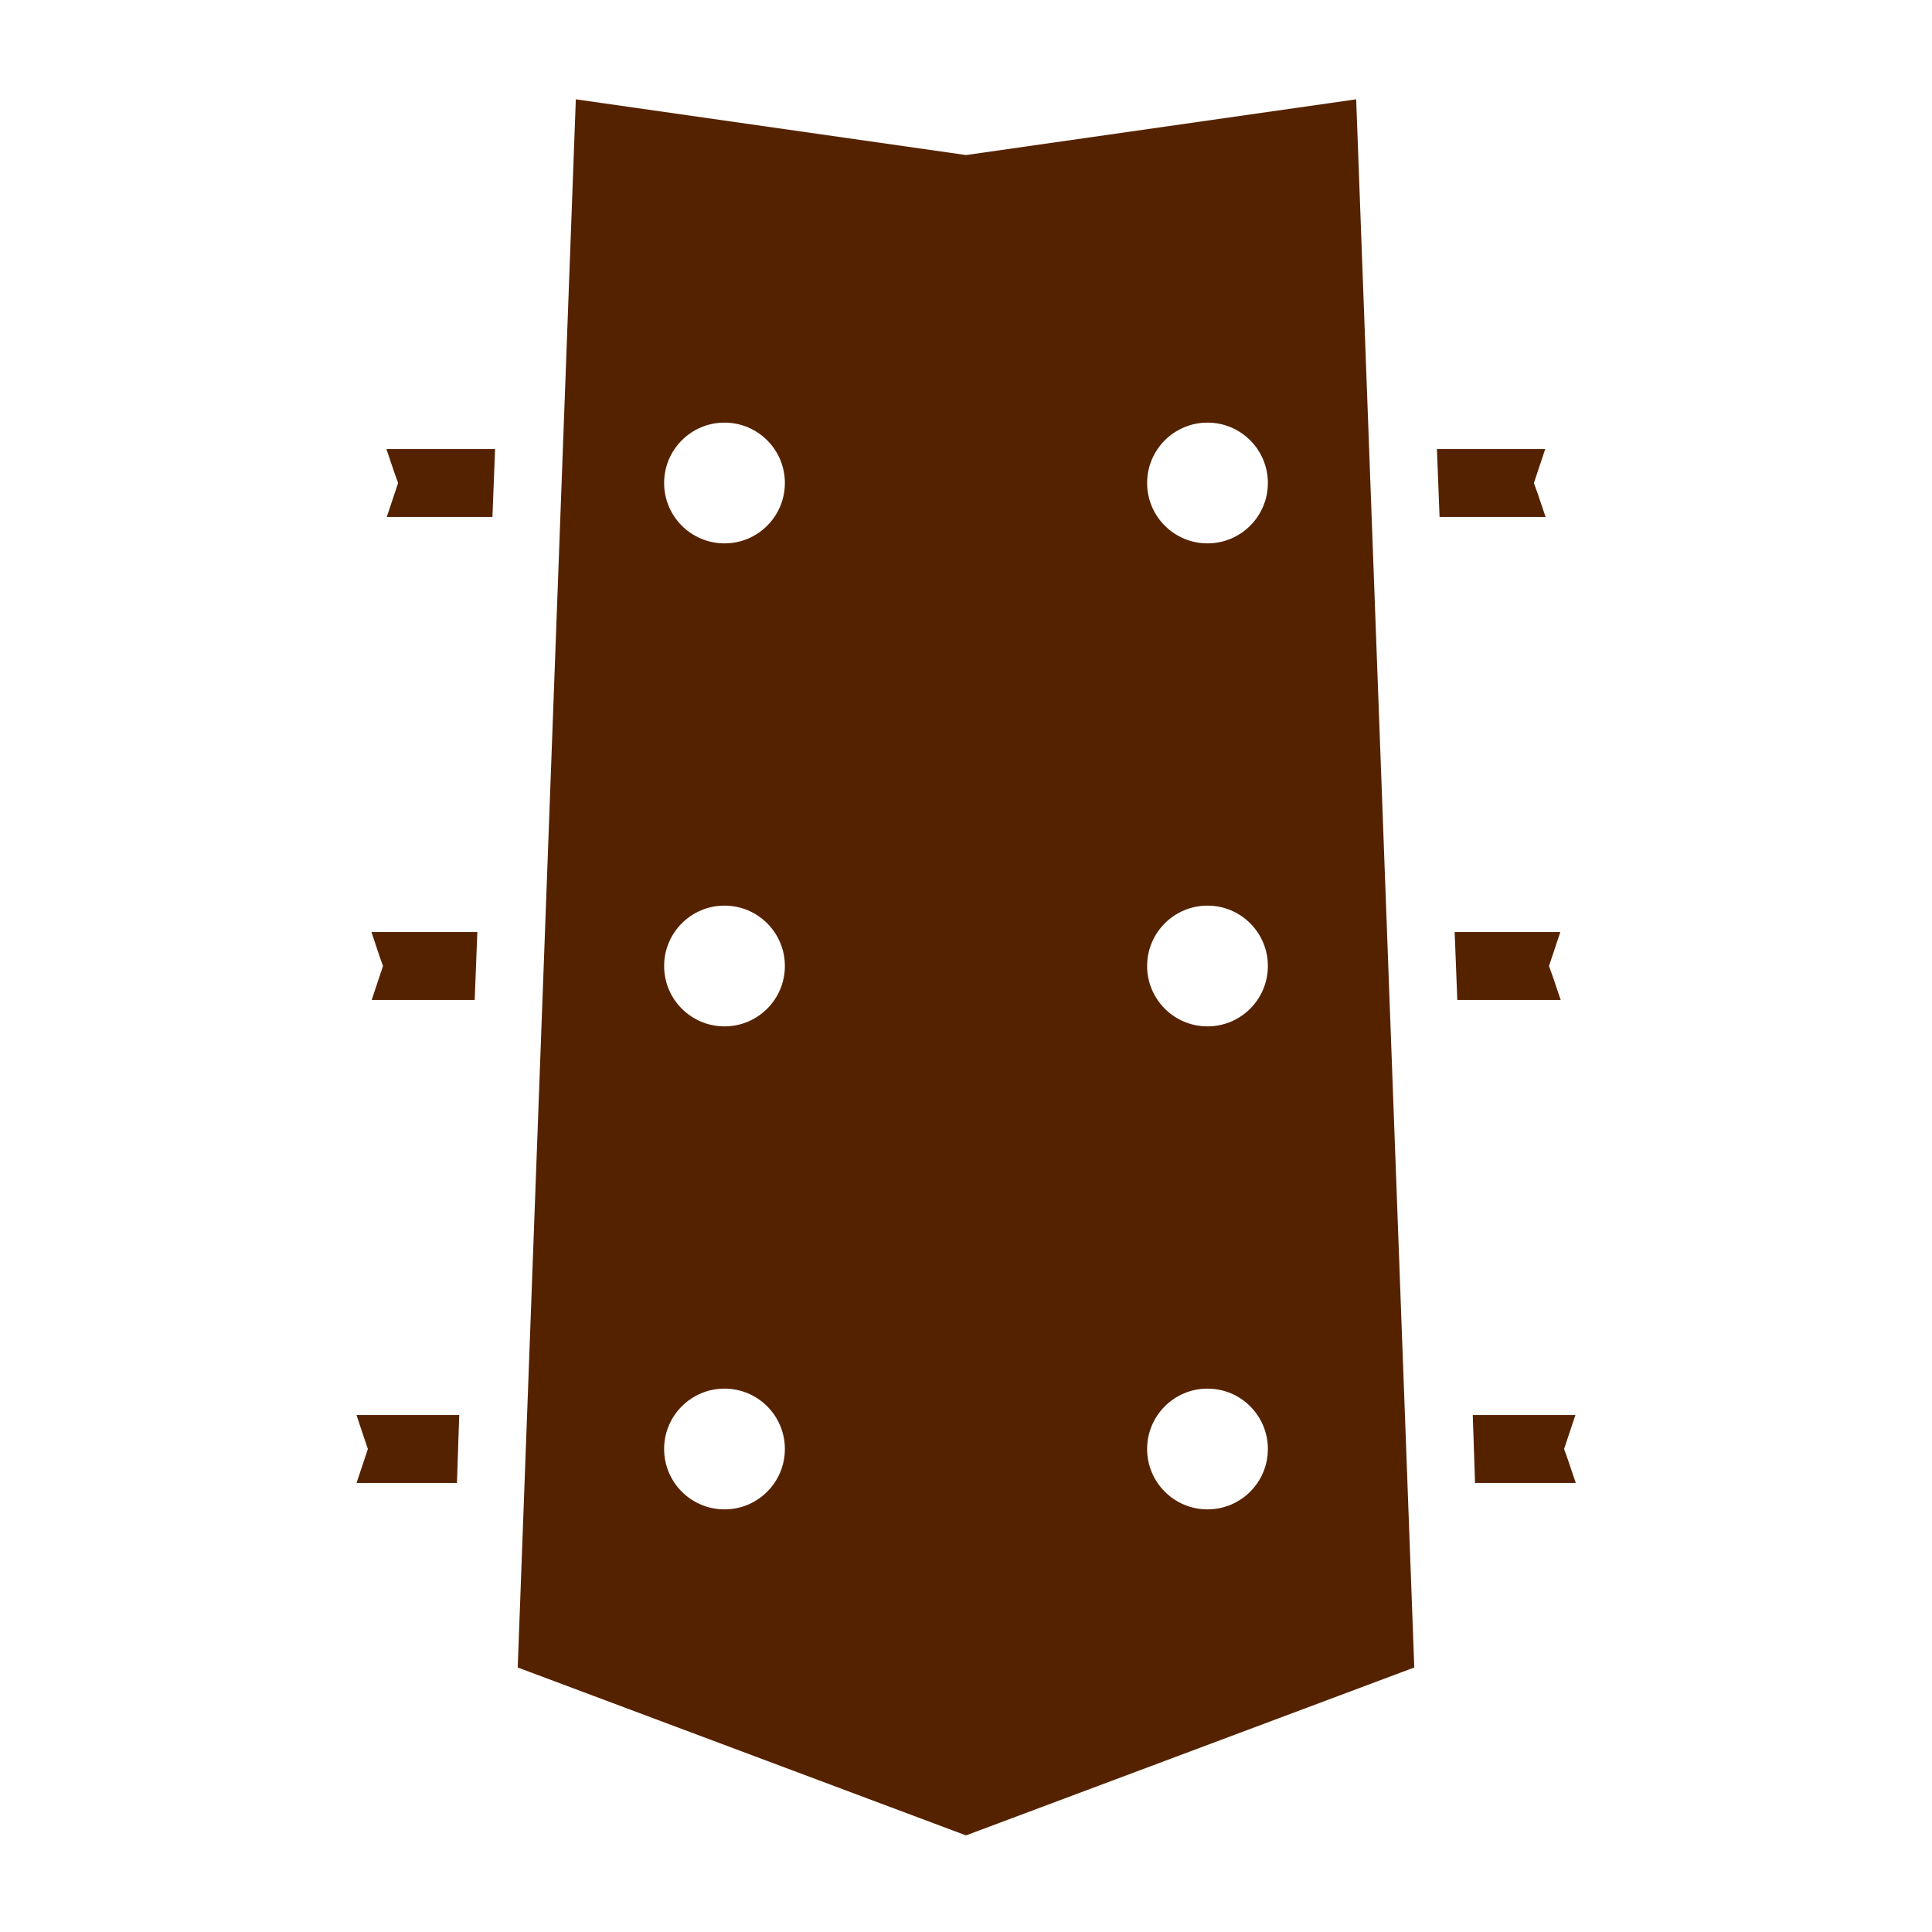
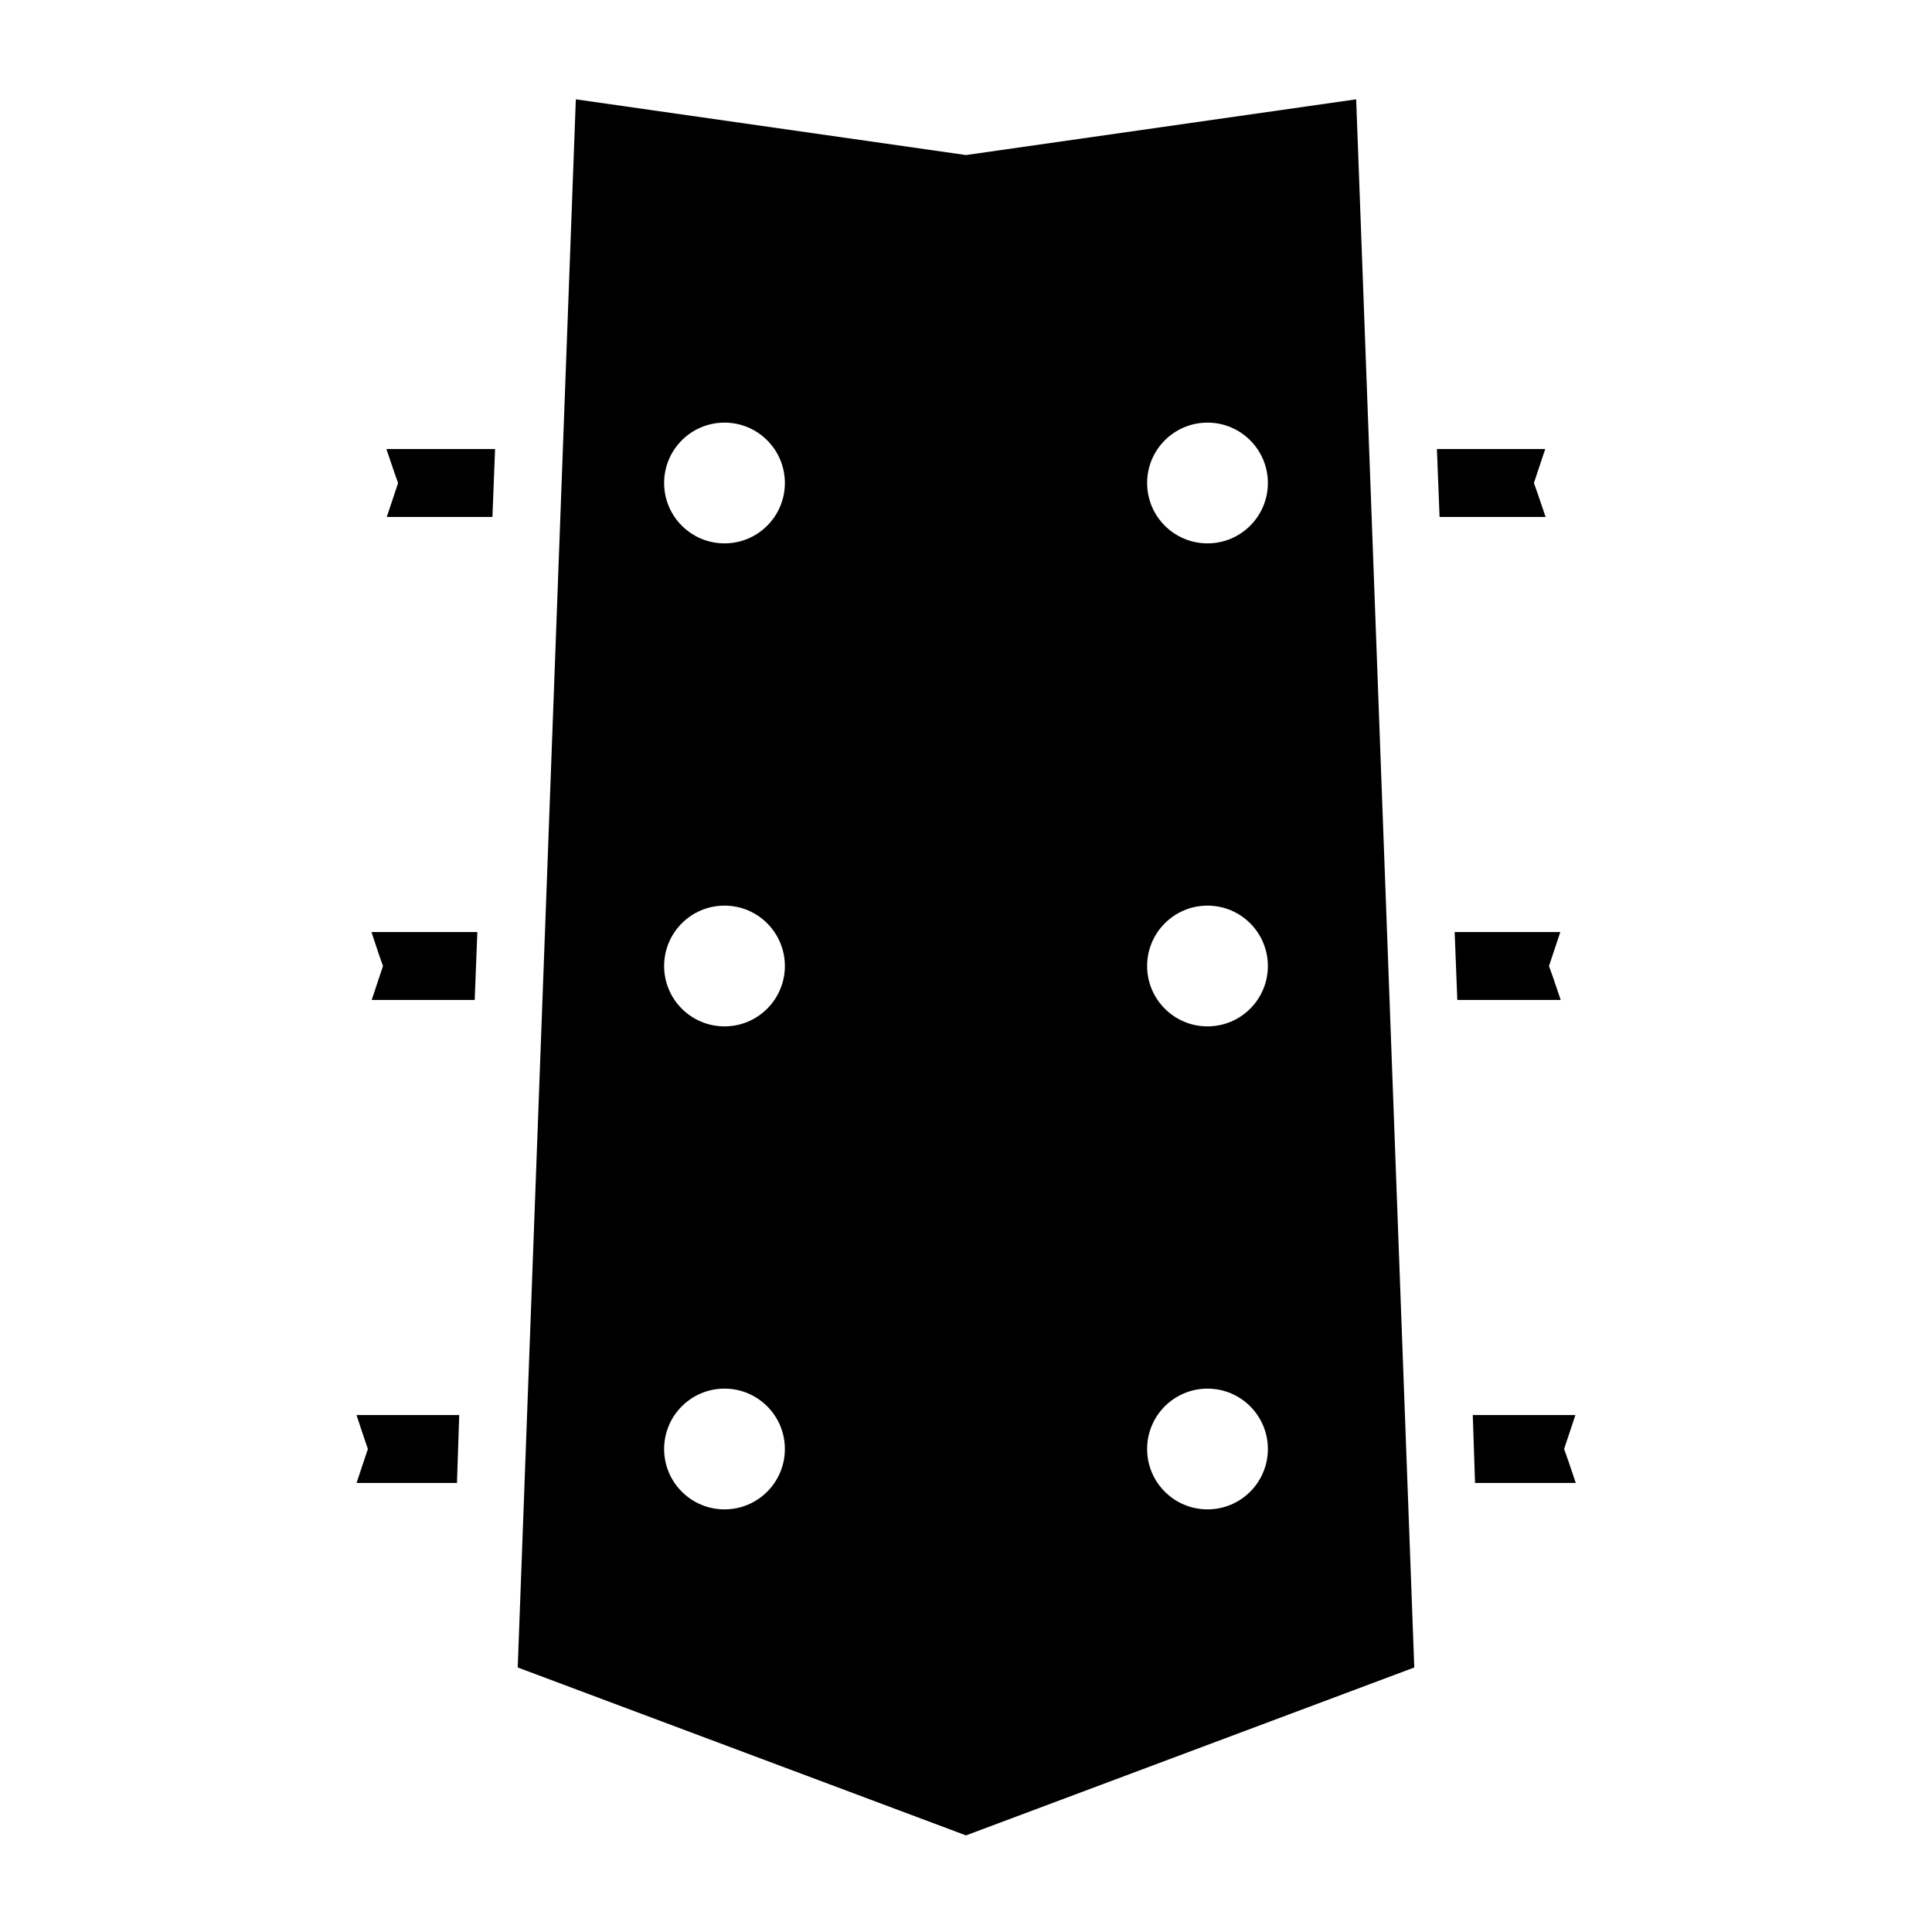
- <svg xmlns="http://www.w3.org/2000/svg" width="800px" height="800px" viewBox="0 0 512 512" version="1.1" id="svg1">
-   <defs id="defs1" />
-   <path id="path1" d="M 152.6,26.32 137.2,441.9 256,486.4 374.8,441.9 359.4,26.32 256,41.09 Z M 192,112 a 16,16 0 0 1 16,16 16,16 0 0 1 -16,16 16,16 0 0 1 -16,-16 16,16 0 0 1 16,-16 z m 128,0 a 16,16 0 0 1 16,16 16,16 0 0 1 -16,16 16,16 0 0 1 -16,-16 16,16 0 0 1 16,-16 z m -217.6,7 2.1,6.2 1,2.8 -3,9 h 28 l 0.7,-18 z m 278.4,0 0.7,18 h 28.1 l -2.1,-6.2 -1,-2.8 3,-9 z M 192,240 a 16,16 0 0 1 16,16 16,16 0 0 1 -16,16 16,16 0 0 1 -16,-16 16,16 0 0 1 16,-16 z m 128,0 a 16,16 0 0 1 16,16 16,16 0 0 1 -16,16 16,16 0 0 1 -16,-16 16,16 0 0 1 16,-16 z m -221.56,7 2.06,6.2 1,2.8 -3,9 h 27.3 l 0.7,-18 z m 287.06,0 0.7,18 h 27.4 l -2.1,-6.2 -1,-2.8 3,-9 z M 192,368 a 16,16 0 0 1 16,16 16,16 0 0 1 -16,16 16,16 0 0 1 -16,-16 16,16 0 0 1 16,-16 z m 128,0 a 16,16 0 0 1 16,16 16,16 0 0 1 -16,16 16,16 0 0 1 -16,-16 16,16 0 0 1 16,-16 z m -225.53,7 2.07,6.2 0.95,2.8 -3,9 h 26.61 l 0.6,-18 z m 295.83,0 0.6,18 h 26.7 l -2.1,-6.2 -1,-2.8 3,-9 z" style="fill:#552200" />
+ <svg width="100px" height="100px" viewBox="0 0 512 512">
+   <path d="M 152.6,26.32 137.2,441.9 256,486.4 374.8,441.9 359.4,26.32 256,41.09 Z M 192,112 a 16,16 0 0 1 16,16 16,16 0 0 1 -16,16 16,16 0 0 1 -16,-16 16,16 0 0 1 16,-16 z m 128,0 a 16,16 0 0 1 16,16 16,16 0 0 1 -16,16 16,16 0 0 1 -16,-16 16,16 0 0 1 16,-16 z m -217.6,7 2.1,6.2 1,2.8 -3,9 h 28 l 0.7,-18 z m 278.4,0 0.7,18 h 28.1 l -2.1,-6.2 -1,-2.8 3,-9 z M 192,240 a 16,16 0 0 1 16,16 16,16 0 0 1 -16,16 16,16 0 0 1 -16,-16 16,16 0 0 1 16,-16 z m 128,0 a 16,16 0 0 1 16,16 16,16 0 0 1 -16,16 16,16 0 0 1 -16,-16 16,16 0 0 1 16,-16 z m -221.56,7 2.06,6.2 1,2.8 -3,9 h 27.3 l 0.7,-18 z m 287.06,0 0.7,18 h 27.4 l -2.1,-6.2 -1,-2.8 3,-9 z M 192,368 a 16,16 0 0 1 16,16 16,16 0 0 1 -16,16 16,16 0 0 1 -16,-16 16,16 0 0 1 16,-16 z m 128,0 a 16,16 0 0 1 16,16 16,16 0 0 1 -16,16 16,16 0 0 1 -16,-16 16,16 0 0 1 16,-16 z m -225.53,7 2.07,6.2 0.95,2.8 -3,9 h 26.61 l 0.6,-18 z m 295.83,0 0.6,18 h 26.7 l -2.1,-6.2 -1,-2.8 3,-9 z" />
</svg>
